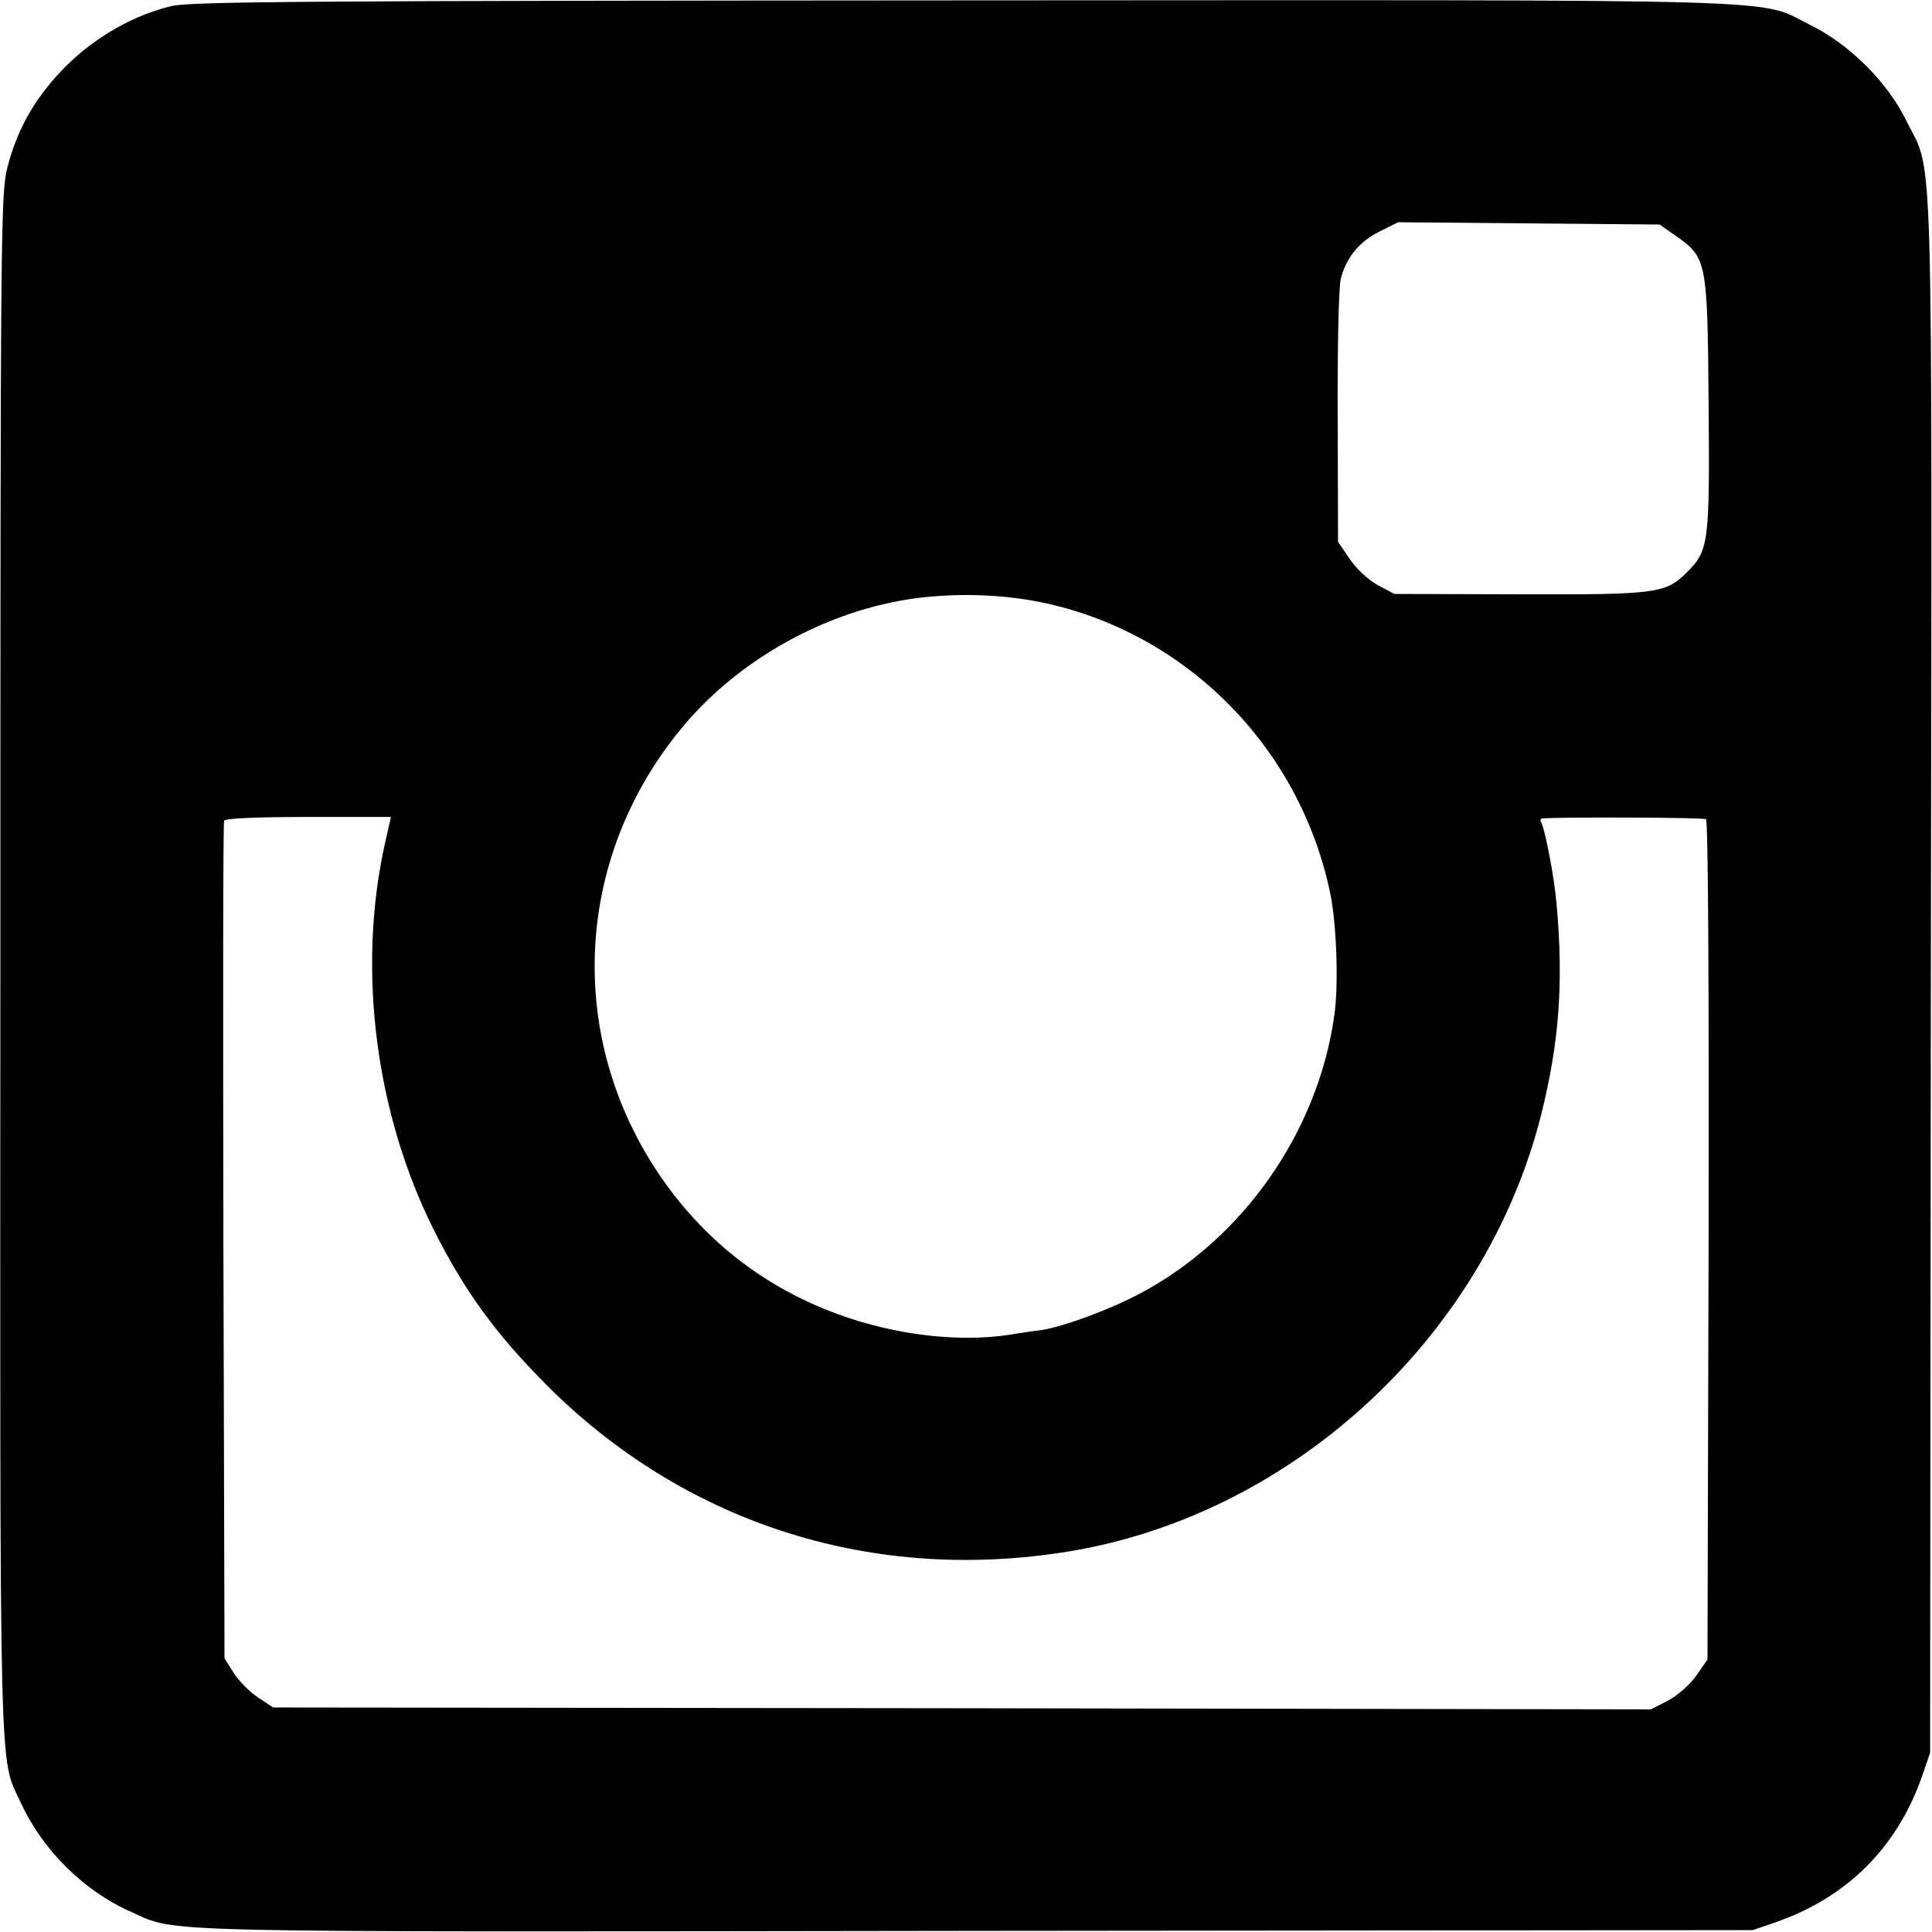
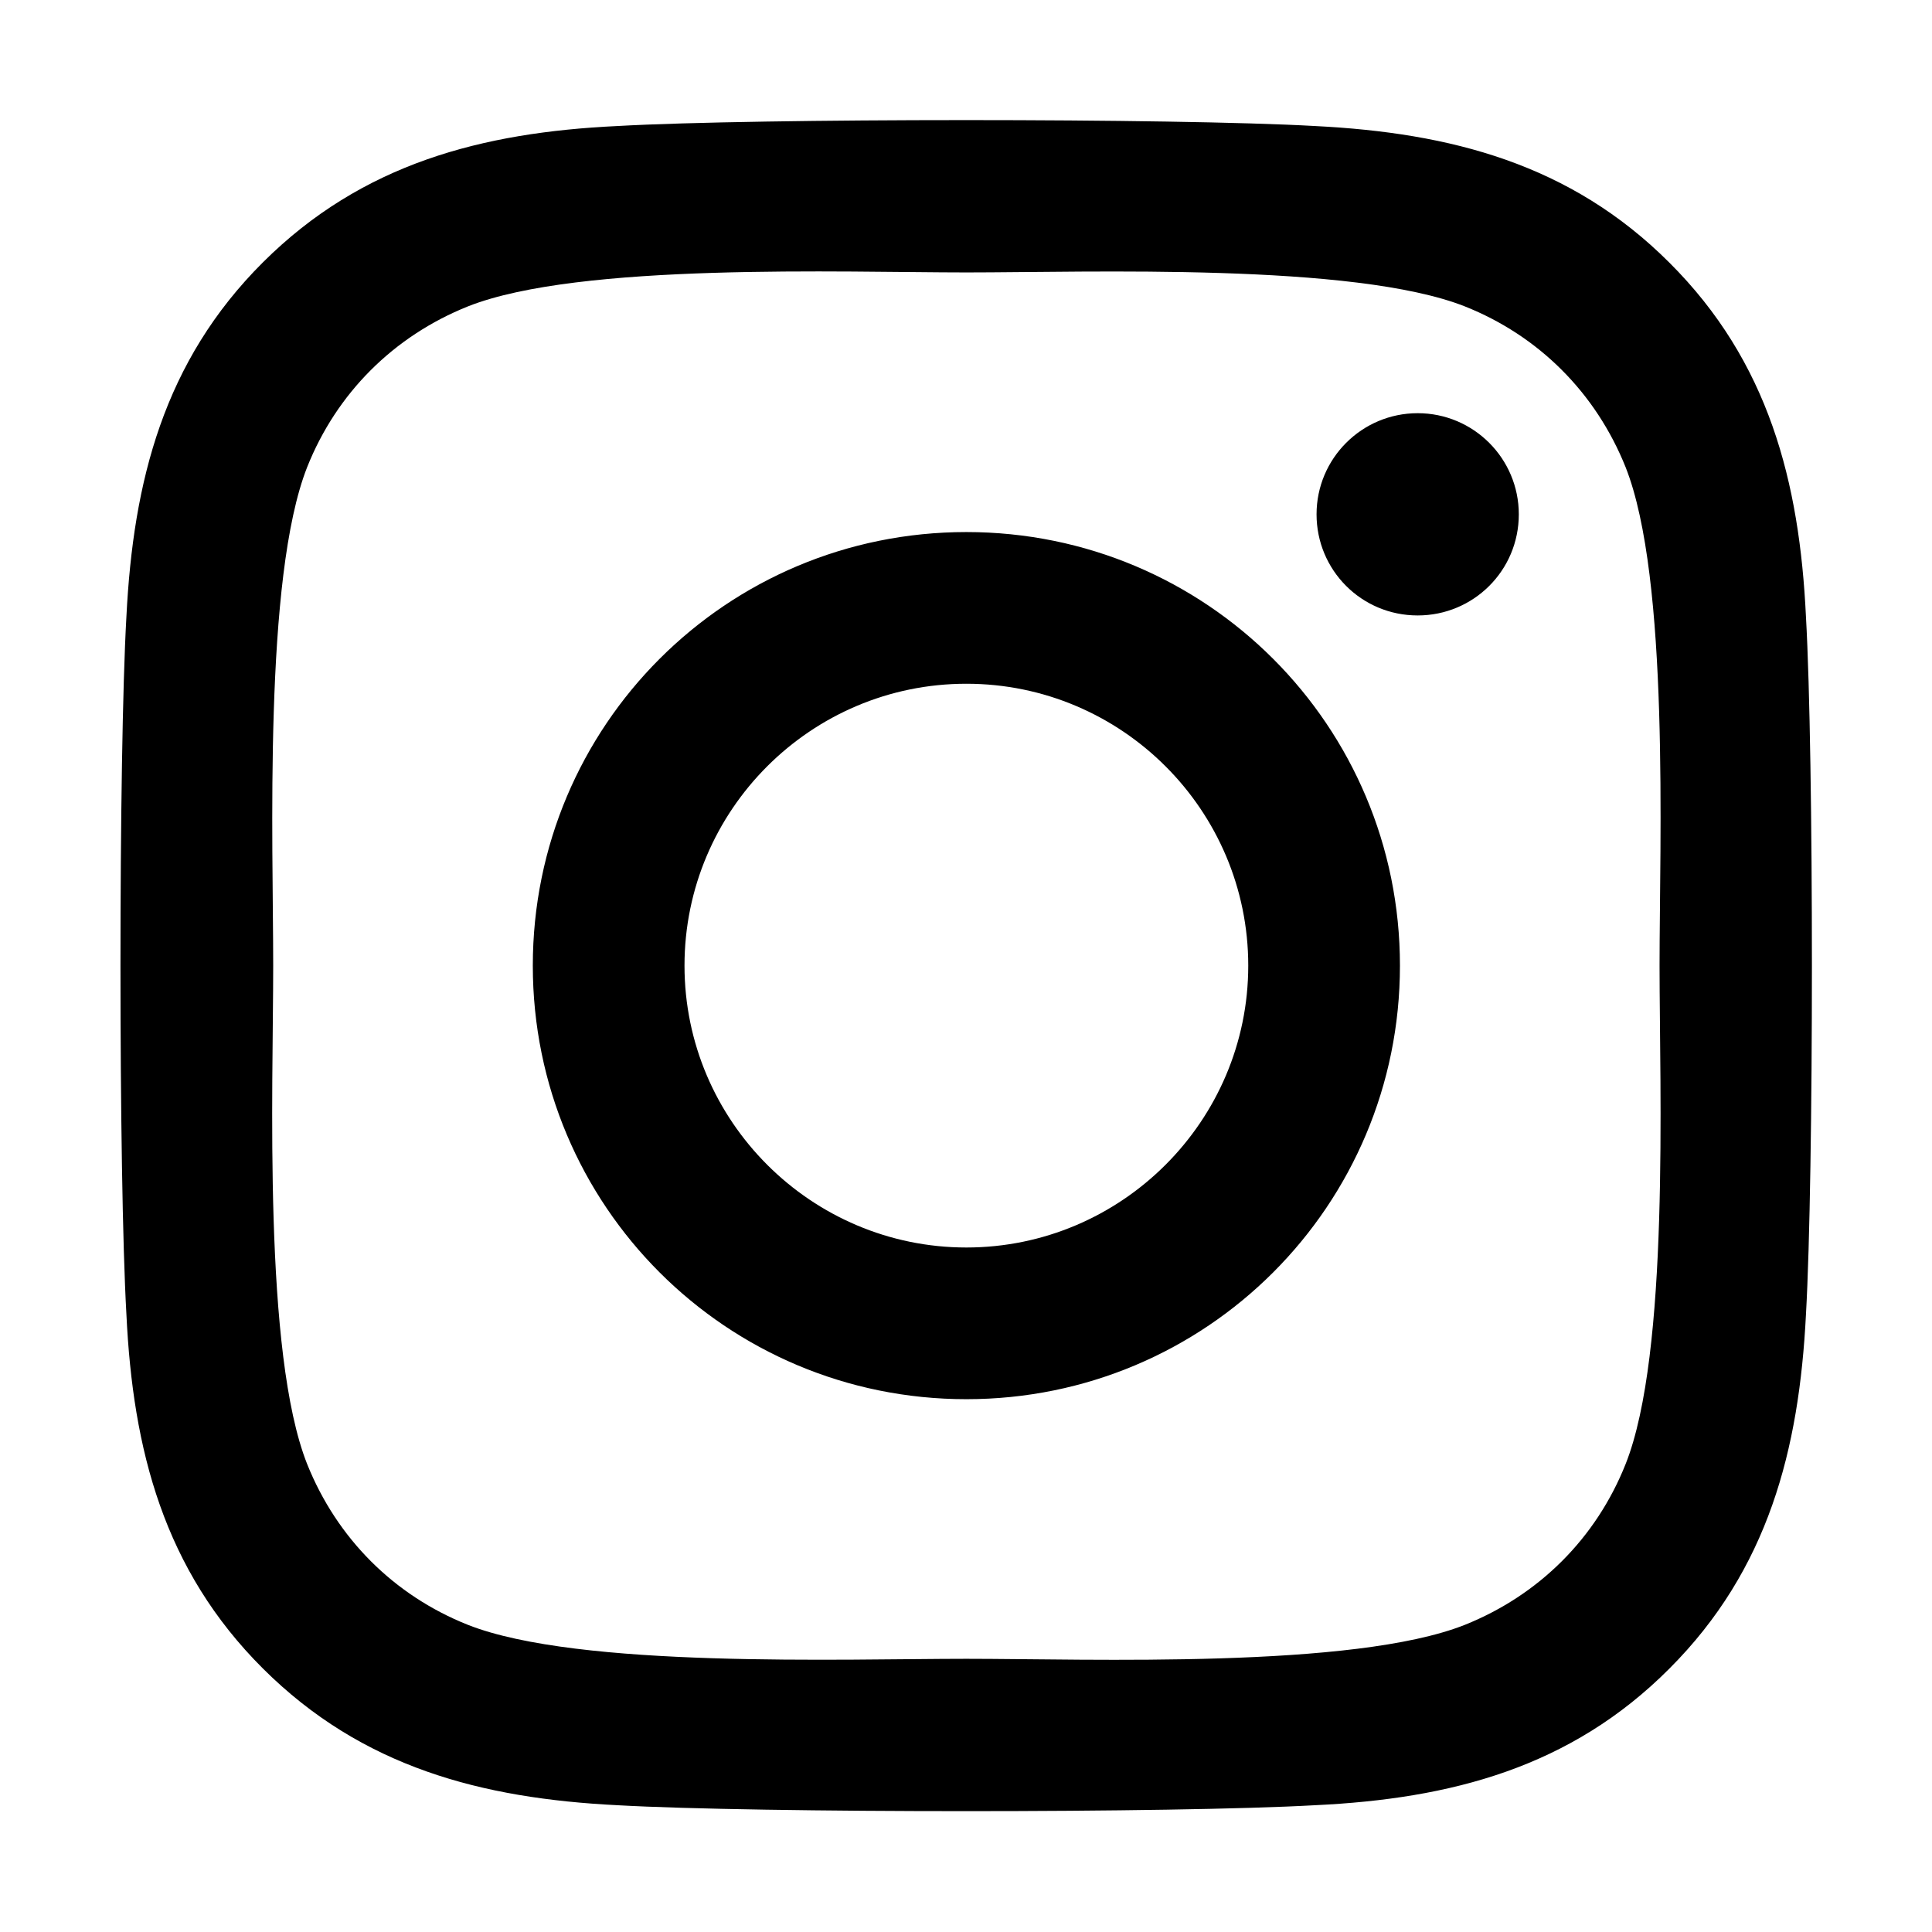
- <svg xmlns="http://www.w3.org/2000/svg" version="1.0" width="512pt" height="512pt" viewBox="0 0 512 512" preserveAspectRatio="xMidYMid meet">
-   <g transform="translate(0,512) scale(0.1,-0.1)" fill="#000000" stroke="none">
-     <path d="M455 5104 c-101 -24 -201 -81 -280 -159 -80 -81 -127 -161 -155 -267 -18 -71 -19 -138 -19 -2113 -1 -2219 -4 -2097 54 -2222 57 -125 167 -234 291 -289 129 -57 3 -54 2239 -51 l2060 2 64 22 c187 66 318 197 384 384 l22 64 2 2060 c3 2288 8 2117 -65 2265 -49 101 -150 202 -253 253 -146 72 20 67 -2244 66 -1731 -1 -2049 -3 -2100 -15z m3986 -609 c82 -58 84 -64 87 -445 3 -371 1 -390 -60 -449 -55 -54 -81 -57 -443 -56 l-330 1 -45 24 c-25 14 -57 44 -74 70 l-30 44 -1 331 c-1 181 3 346 8 365 14 56 48 99 102 126 l50 25 347 -3 346 -3 43 -30z m-1682 -971 c383 -79 685 -383 766 -770 17 -81 23 -244 11 -325 -43 -308 -241 -591 -513 -736 -80 -43 -205 -89 -264 -98 -19 -2 -59 -8 -89 -13 -124 -18 -275 -2 -414 43 -196 64 -356 178 -478 339 -276 366 -269 856 19 1215 157 197 411 335 660 359 102 10 208 5 302 -14z m-1741 -649 c-71 -330 -22 -708 132 -1015 82 -163 163 -274 299 -411 362 -362 849 -521 1361 -444 602 89 1123 563 1274 1160 48 192 60 349 41 560 -6 71 -31 200 -41 216 -3 5 -2 9 3 10 38 4 427 3 434 -2 6 -3 8 -447 7 -1116 l-3 -1111 -30 -43 c-17 -24 -49 -52 -75 -66 l-45 -23 -1826 3 -1825 2 -41 27 c-22 15 -51 44 -64 65 l-24 38 -3 1105 c-1 608 -1 1109 2 1115 2 6 83 10 223 10 l219 0 -18 -80z" />
-   </g>
+ <svg xmlns="http://www.w3.org/2000/svg" viewBox="0 0 448 512" width="32" height="32">
+   <path d="M224.1 141c-63.6 0-114.9 51.3-114.9 114.9s51.3 114.9 114.9 114.9S339 319.5 339 255.9 287.7 141 224.1 141zm0 189.6c-41.1 0-74.7-33.5-74.7-74.7s33.5-74.7 74.7-74.7 74.7 33.5 74.7 74.7-33.6 74.7-74.7 74.7zm146.4-194.3c0 14.9-12 26.8-26.8 26.8-14.9 0-26.8-12-26.8-26.8s12-26.8 26.8-26.8 26.8 12 26.8 26.8zm76.1 27.2c-1.7-35.9-9.9-67.7-36.2-93.9-26.2-26.2-58-34.4-93.9-36.2-37-2.1-147.9-2.1-184.9 0-35.8 1.7-67.6 9.9-93.9 36.1s-34.4 58-36.2 93.9c-2.1 37-2.1 147.9 0 184.9 1.7 35.9 9.9 67.7 36.2 93.9s58 34.4 93.9 36.2c37 2.1 147.9 2.1 184.9 0 35.9-1.7 67.7-9.9 93.9-36.2 26.2-26.2 34.4-58 36.2-93.9 2.1-37 2.1-147.8 0-184.8zM398.8 388c-7.8 19.6-22.9 34.7-42.6 42.6-29.5 11.7-99.5 9-132.1 9s-102.7 2.6-132.1-9c-19.6-7.8-34.7-22.9-42.6-42.6-11.7-29.5-9-99.5-9-132.1s-2.6-102.7 9-132.1c7.8-19.6 22.9-34.7 42.6-42.6 29.5-11.7 99.5-9 132.1-9s102.7-2.6 132.1 9c19.6 7.8 34.7 22.9 42.6 42.6 11.7 29.5 9 99.5 9 132.1s2.7 102.7-9 132.1z" />
</svg>
